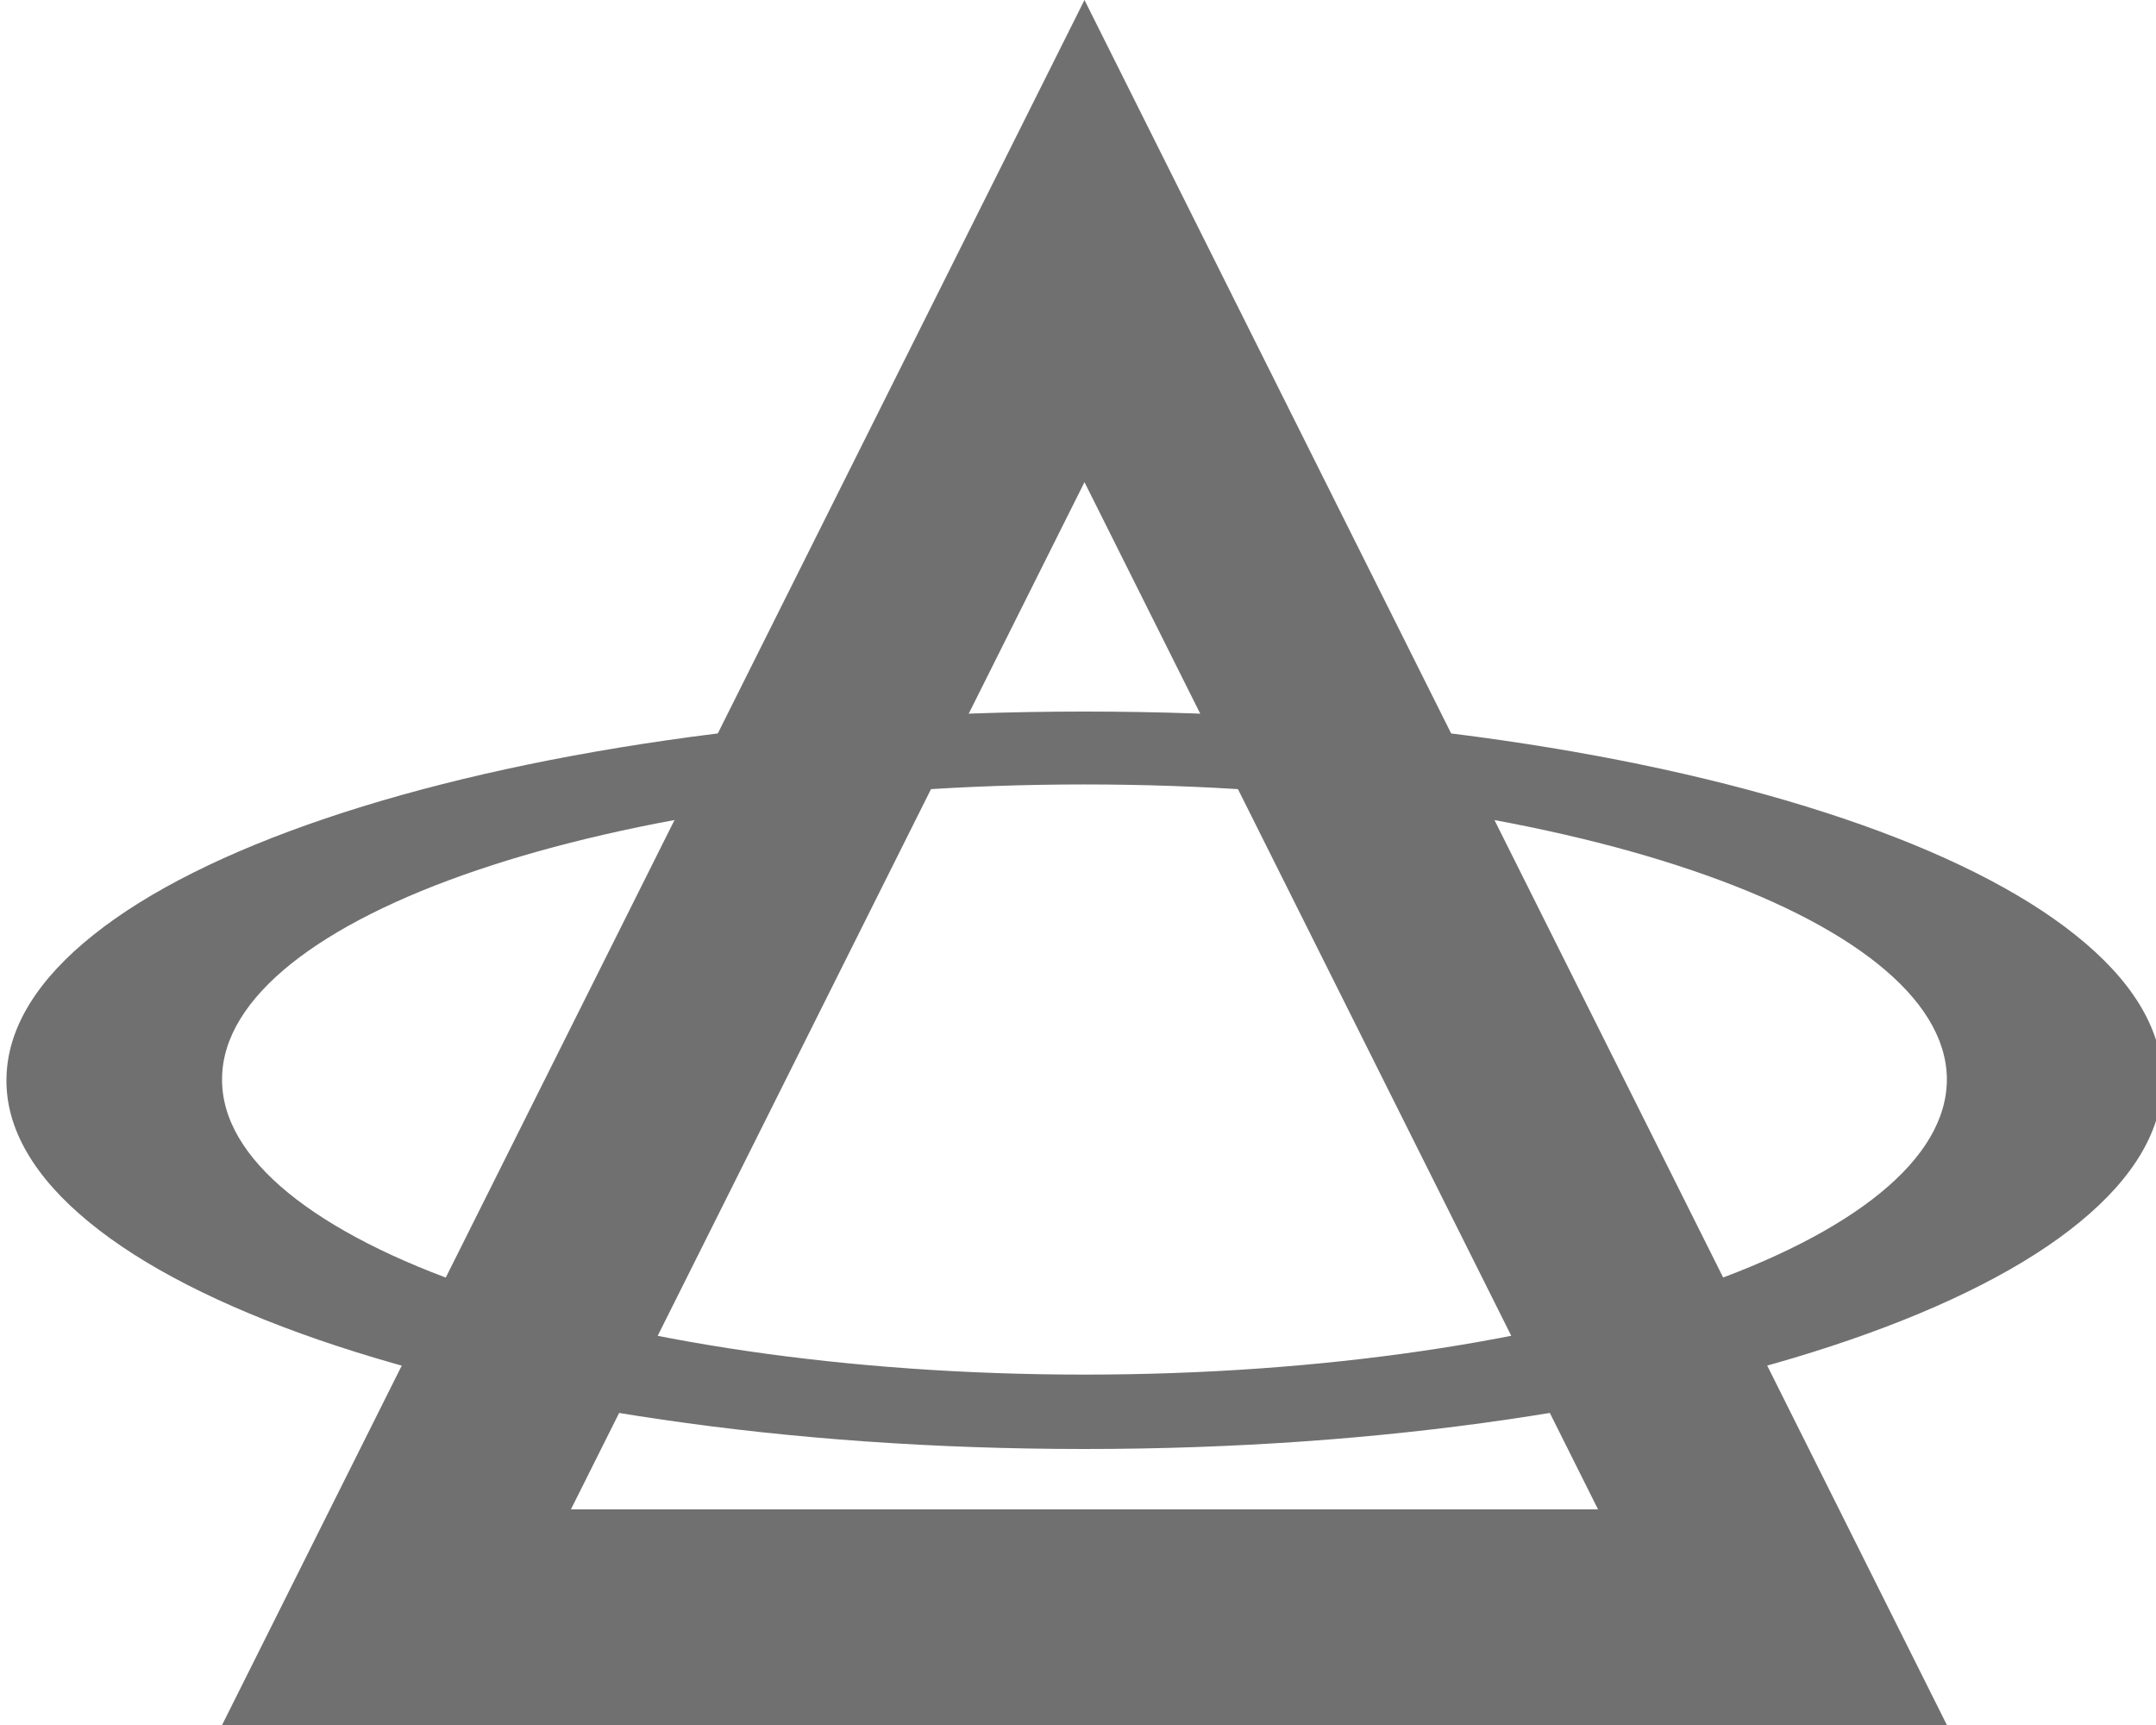
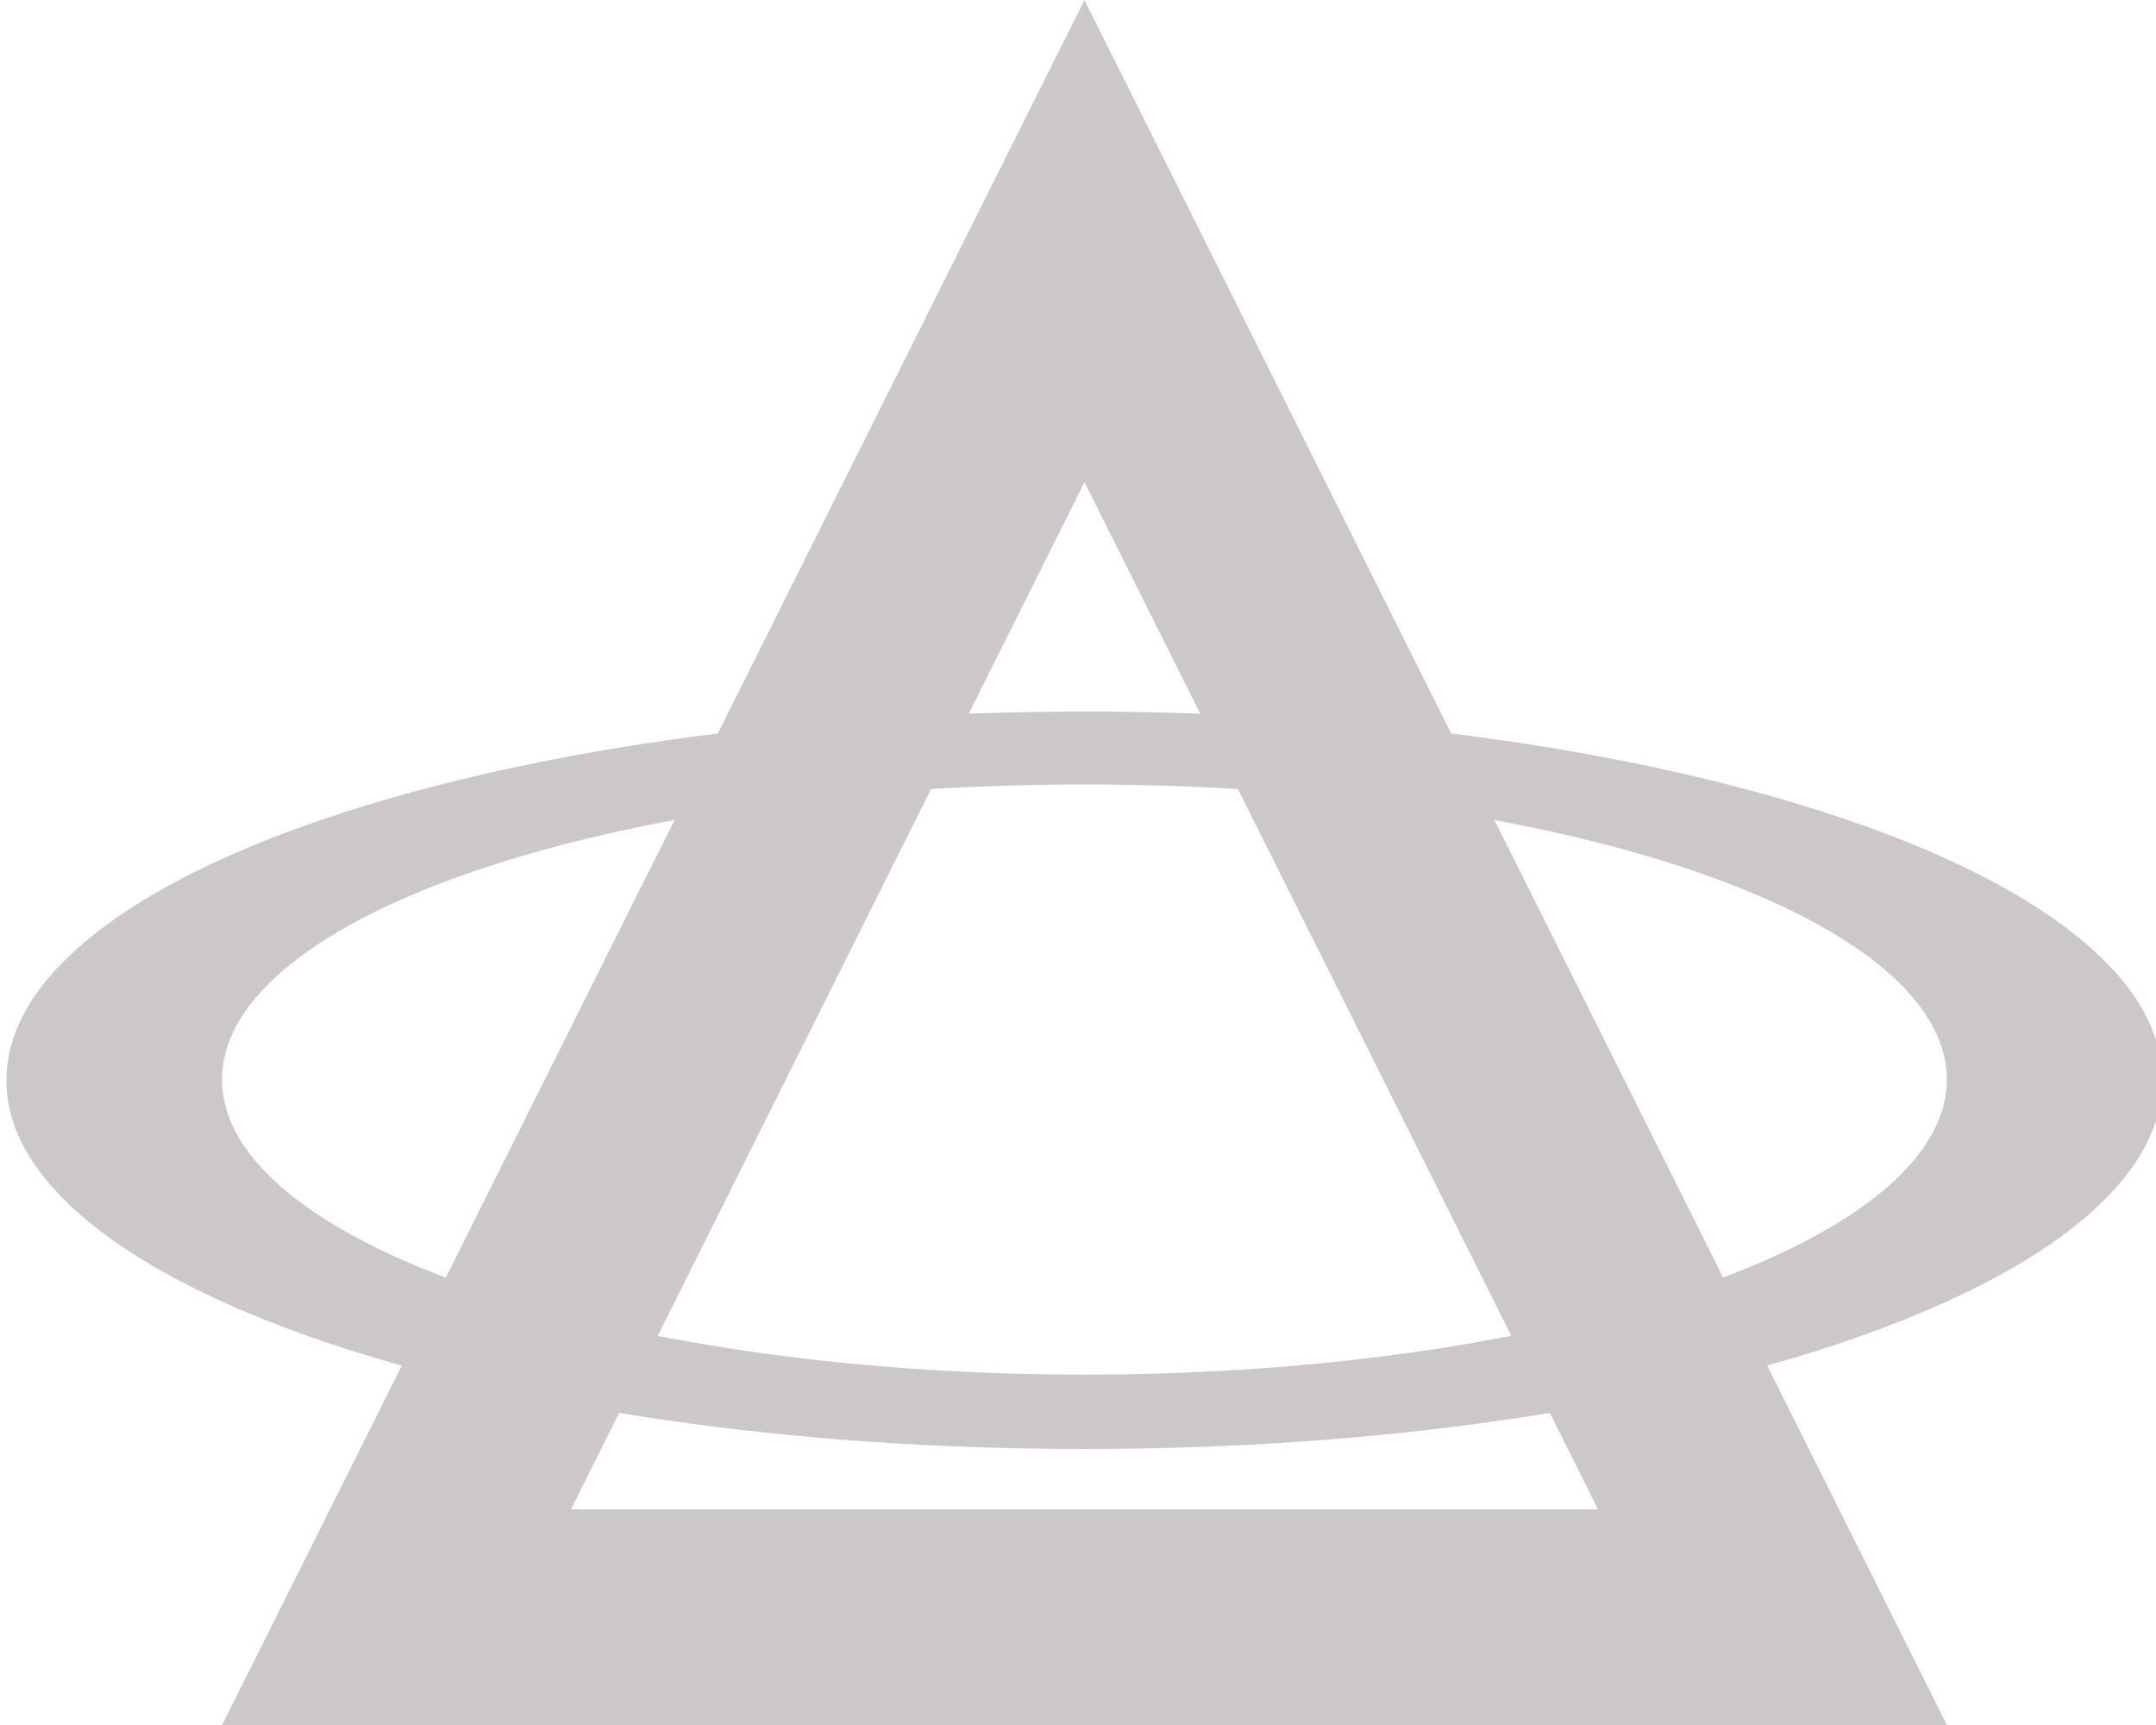
<svg xmlns="http://www.w3.org/2000/svg" viewBox="0 0 10 8">
  <defs>
    <style>
      .cls-1 {
        fill: none;
      }

      .cls-2, .cls-3 {
        stroke: none;
      }

      .cls-3 {
-         fill: #707070;
+         fill: #ccc8c8;
      }
    </style>
  </defs>
  <g id="Logo" data-name="Group 1" transform="translate(-765.97 -269)">
    <g id="Polygon_1" data-name="Polygon 1" class="cls-1" transform="translate(767 269)">
      <path class="cls-2" d="M4,0,8,8H0Z" />
      <path class="cls-3" d="M 4 2.236 L 1.618 7 L 6.382 7 L 4 2.236 M 4 0 L 8 8 L -4.76837158203125e-07 8 L 4 0 Z" />
    </g>
    <g id="Ellipse_2" data-name="Ellipse 2" class="cls-1" transform="translate(765.97 272.3)">
      <path class="cls-2" d="M5.03,0A13.7,13.7,0,0,1,6.965.133,8.976,8.976,0,0,1,8.55.5a3.619,3.619,0,0,1,1.076.54.9.9,0,0,1,.4.664.873.873,0,0,1-.382.667,3.512,3.512,0,0,1-1.067.547,8.876,8.876,0,0,1-1.593.37A13.68,13.68,0,0,1,5.03,3.42a13.68,13.68,0,0,1-1.957-.136,8.876,8.876,0,0,1-1.593-.37A3.512,3.512,0,0,1,.412,2.367.873.873,0,0,1,.03,1.7a.9.9,0,0,1,.4-.664A3.619,3.619,0,0,1,1.509.5,8.976,8.976,0,0,1,3.094.133,13.7,13.7,0,0,1,5.03,0Z" />
      <path class="cls-3" d="M 5.03 3.075 C 5.584 3.075 6.112 3.036 6.592 2.966 C 7.072 2.896 7.504 2.795 7.866 2.67 C 8.228 2.546 8.52 2.397 8.721 2.233 C 8.922 2.069 9.032 1.889 9.03 1.7 C 9.027 1.512 8.912 1.332 8.708 1.169 C 8.504 1.006 8.21 0.859 7.847 0.736 C 7.485 0.613 7.055 0.514 6.578 0.445 C 6.102 0.376 5.578 0.338 5.03 0.338 C 4.481 0.338 3.957 0.376 3.481 0.445 C 3.004 0.514 2.574 0.613 2.212 0.736 C 1.849 0.859 1.555 1.006 1.351 1.169 C 1.147 1.332 1.032 1.512 1.03 1.7 C 1.027 1.889 1.137 2.069 1.338 2.233 C 1.539 2.397 1.831 2.546 2.193 2.67 C 2.555 2.795 2.987 2.896 3.467 2.966 C 3.947 3.036 4.476 3.075 5.03 3.075 M 5.03 3.42 C 4.335 3.42 3.674 3.372 3.073 3.284 C 2.472 3.197 1.932 3.07 1.479 2.914 C 1.027 2.758 0.662 2.573 0.412 2.367 C 0.162 2.162 0.025 1.936 0.03 1.7 C 0.034 1.464 0.177 1.24 0.433 1.036 C 0.688 0.832 1.056 0.649 1.509 0.496 C 1.961 0.343 2.498 0.219 3.094 0.133 C 3.689 0.047 4.343 0 5.03 0 C 5.716 0 6.37 0.047 6.965 0.133 C 7.561 0.219 8.098 0.343 8.55 0.496 C 9.003 0.649 9.371 0.832 9.626 1.036 C 9.882 1.24 10.025 1.464 10.03 1.7 C 10.034 1.936 9.897 2.162 9.647 2.367 C 9.397 2.573 9.032 2.758 8.58 2.914 C 8.127 3.07 7.587 3.197 6.986 3.284 C 6.385 3.372 5.724 3.42 5.03 3.42 Z" />
    </g>
  </g>
</svg>
